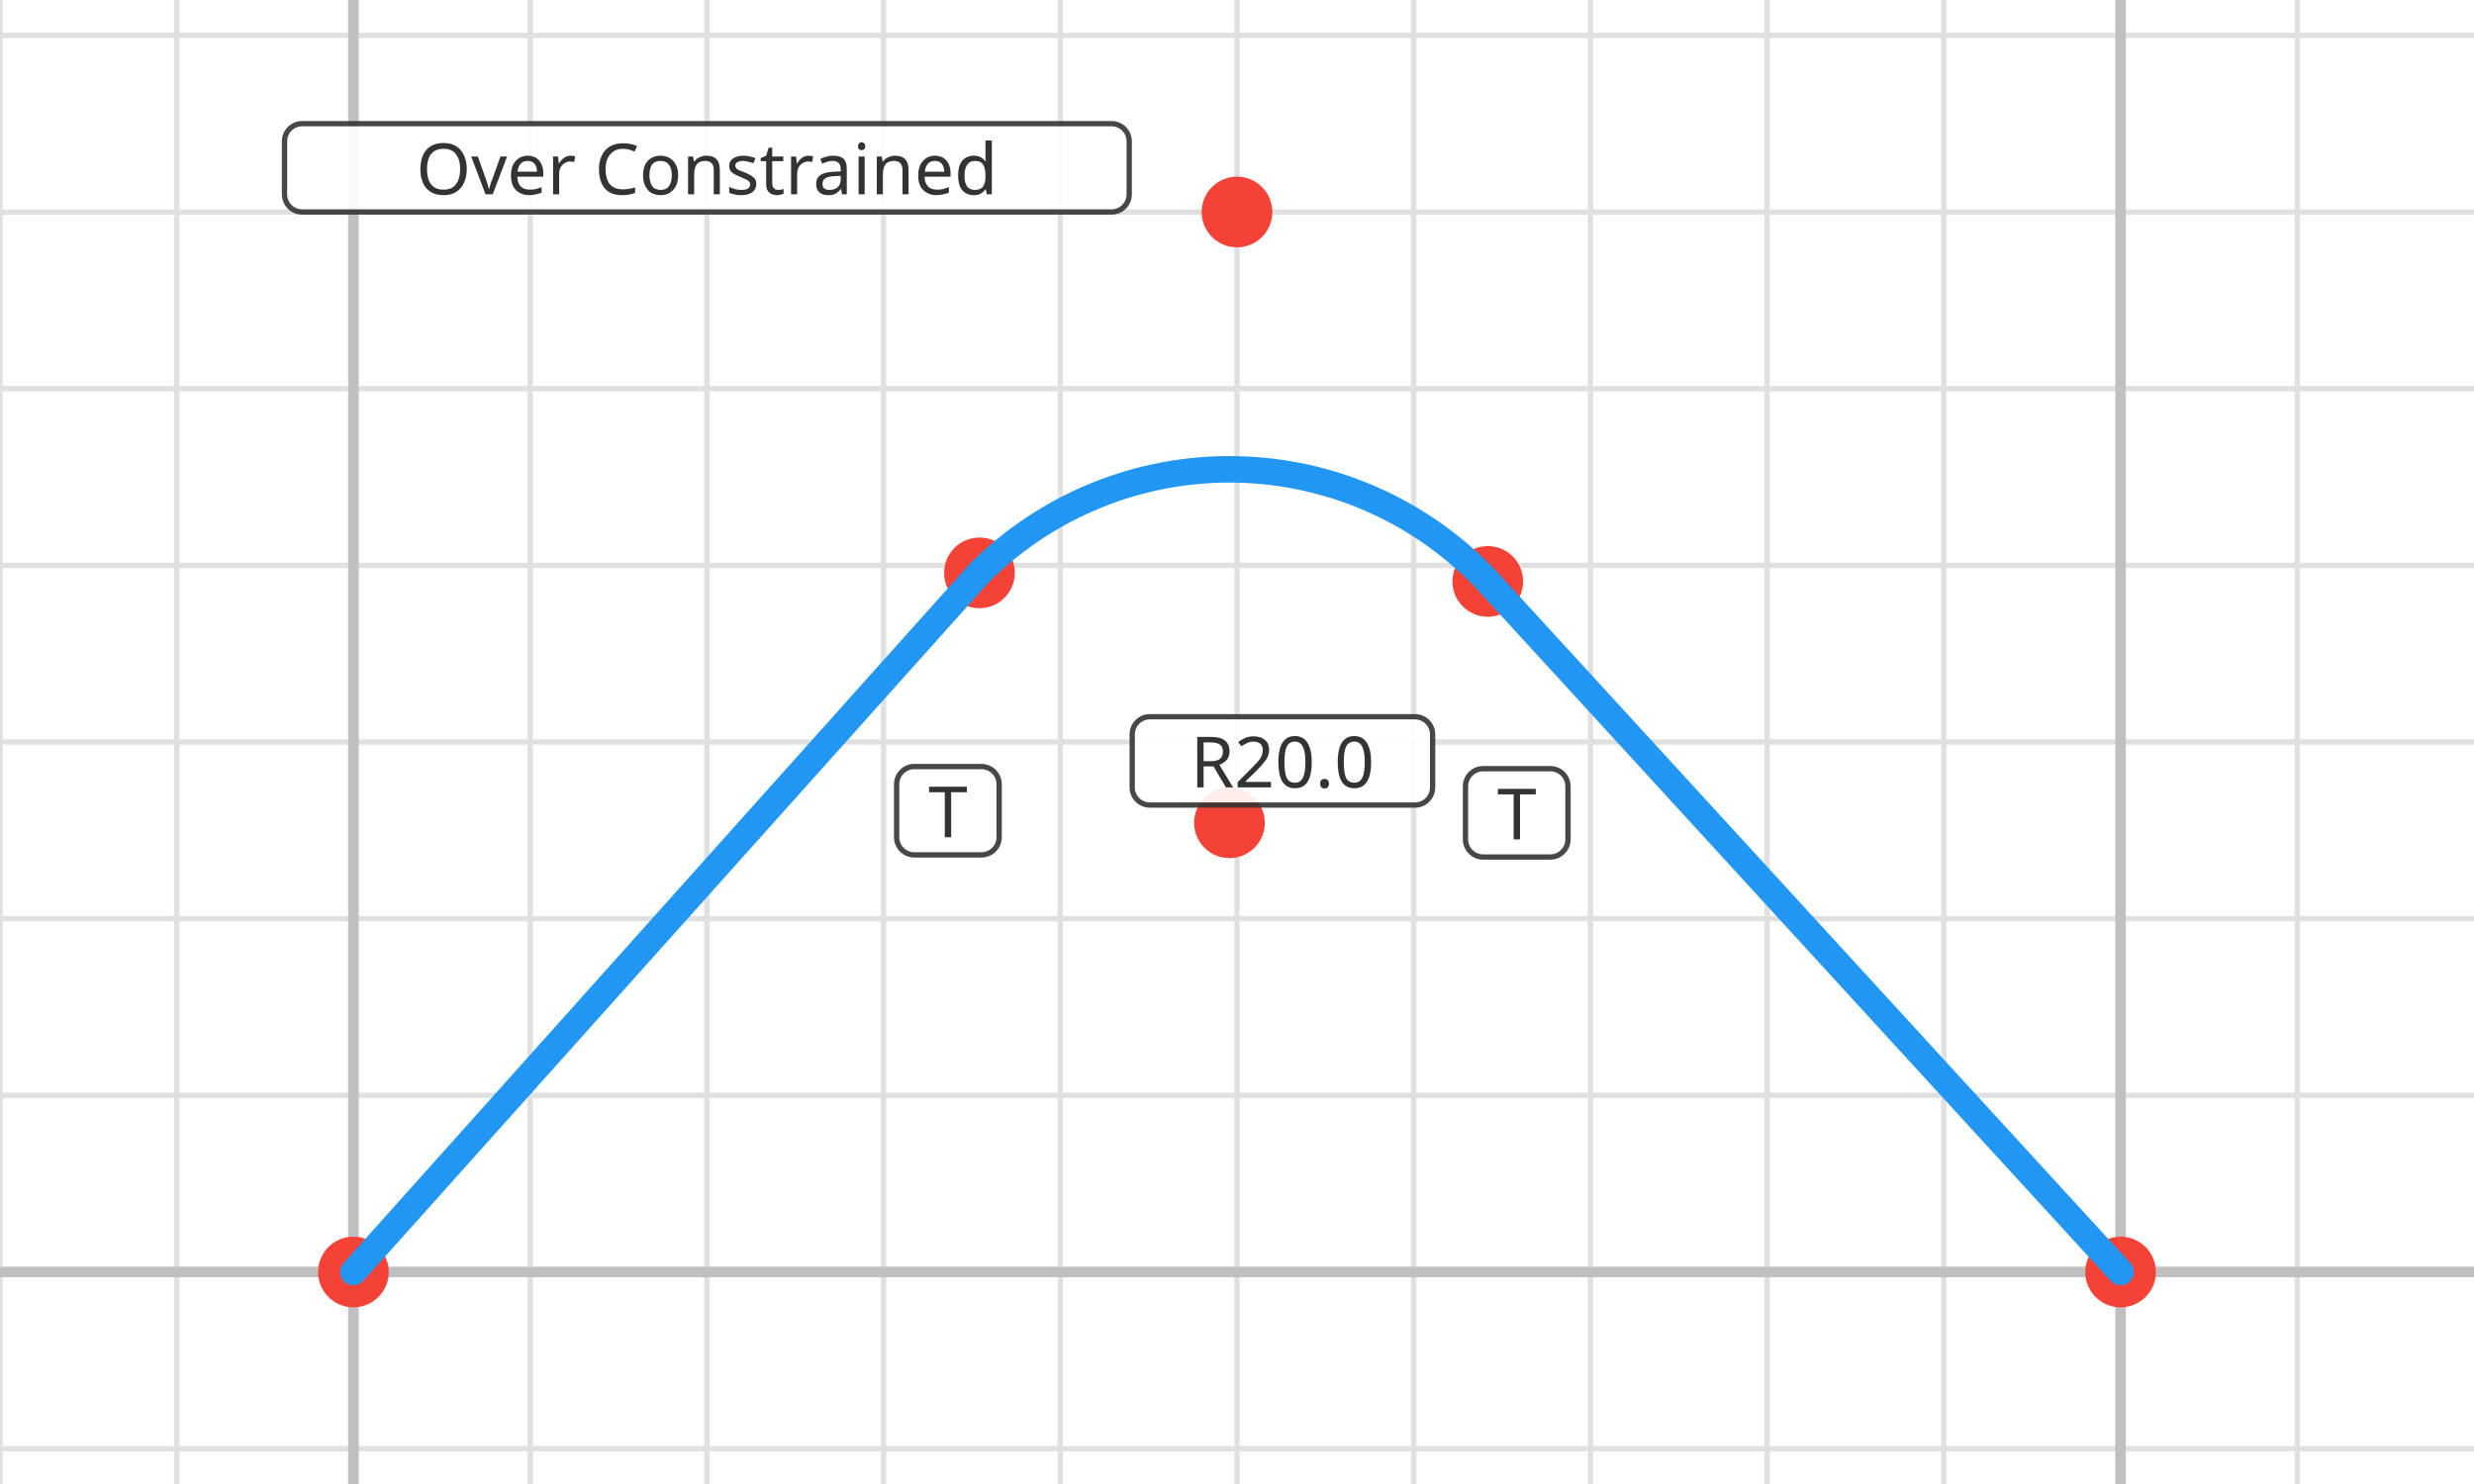
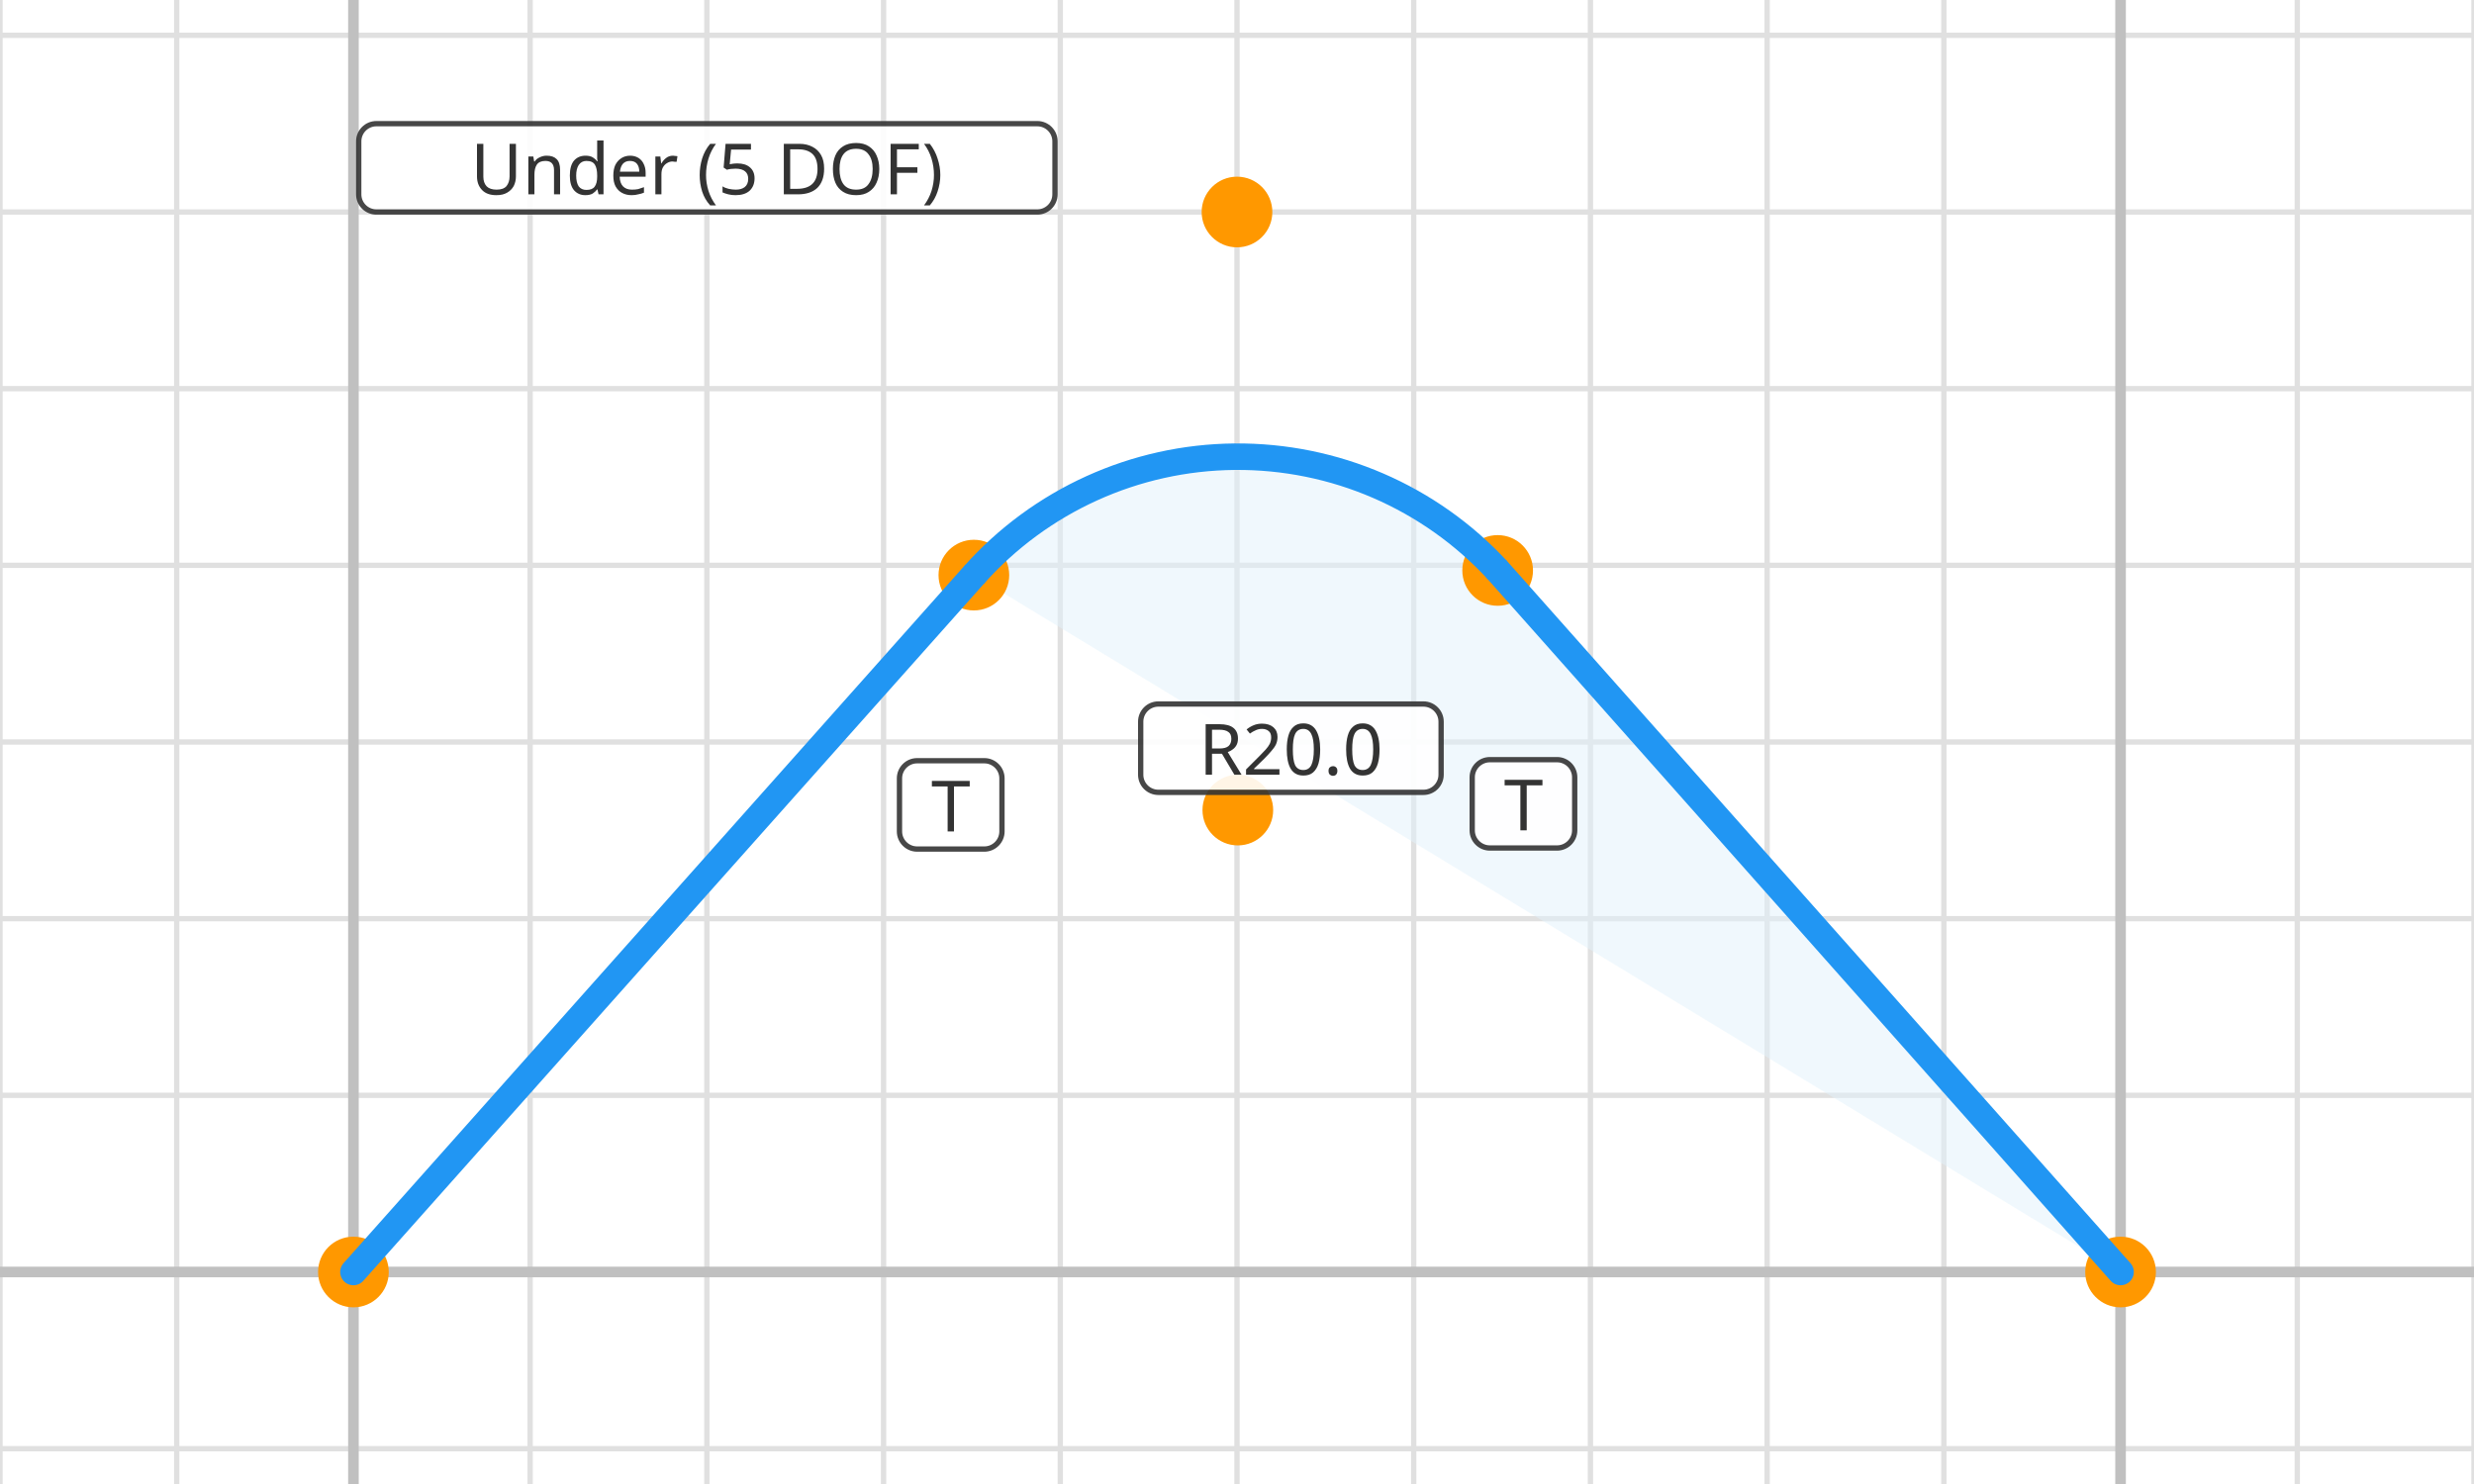
<svg xmlns="http://www.w3.org/2000/svg" viewBox="-20.00 -72.00 140.00 84.00" width="280" height="168">
  <rect x="-20" y="-72" width="140" height="84" fill="white" />
  <g class="grid-minor" stroke="#e0e0e0" stroke-width="0.3">
+     <line x1="-30.00" y1="-72.00" x2="-30.00" y2="12.00" />
    <line x1="-20.00" y1="-72.00" x2="-20.00" y2="12.00" />
    <line x1="-10.00" y1="-72.00" x2="-10.00" y2="12.00" />
    <line x1="0.00" y1="-72.00" x2="0.00" y2="12.00" />
    <line x1="10.00" y1="-72.00" x2="10.00" y2="12.00" />
    <line x1="20.00" y1="-72.00" x2="20.00" y2="12.00" />
    <line x1="30.00" y1="-72.00" x2="30.00" y2="12.00" />
    <line x1="40.00" y1="-72.00" x2="40.00" y2="12.00" />
    <line x1="50.00" y1="-72.00" x2="50.00" y2="12.00" />
    <line x1="60.00" y1="-72.00" x2="60.00" y2="12.00" />
    <line x1="70.00" y1="-72.00" x2="70.00" y2="12.00" />
    <line x1="80.00" y1="-72.00" x2="80.00" y2="12.00" />
    <line x1="90.00" y1="-72.00" x2="90.00" y2="12.00" />
    <line x1="100.00" y1="-72.00" x2="100.00" y2="12.00" />
    <line x1="110.00" y1="-72.00" x2="110.00" y2="12.00" />
+     <line x1="120.00" y1="-72.00" x2="120.00" y2="12.00" />
    <line x1="-20.00" y1="-80.00" x2="120.00" y2="-80.00" />
    <line x1="-20.00" y1="-70.00" x2="120.00" y2="-70.00" />
    <line x1="-20.00" y1="-60.00" x2="120.00" y2="-60.00" />
    <line x1="-20.00" y1="-50.00" x2="120.00" y2="-50.00" />
    <line x1="-20.00" y1="-40.00" x2="120.00" y2="-40.00" />
    <line x1="-20.00" y1="-30.00" x2="120.00" y2="-30.00" />
    <line x1="-20.00" y1="-20.00" x2="120.00" y2="-20.00" />
    <line x1="-20.00" y1="-10.00" x2="120.00" y2="-10.00" />
    <line x1="-20.00" y1="0.00" x2="120.00" y2="0.00" />
    <line x1="-20.00" y1="10.00" x2="120.00" y2="10.00" />
  </g>
  <g class="grid-major" stroke="#c0c0c0" stroke-width="0.6">
    <line x1="-100.00" y1="-72.00" x2="-100.00" y2="12.00" />
    <line x1="0.00" y1="-72.00" x2="0.00" y2="12.00" />
    <line x1="100.00" y1="-72.00" x2="100.00" y2="12.00" />
    <line x1="-20.00" y1="-100.00" x2="120.00" y2="-100.00" />
    <line x1="-20.00" y1="0.00" x2="120.00" y2="0.00" />
  </g>
+   <path d="M100,0 L64.75,-39.711 A20,20 0 0,0 35.11,-39.447 Z" fill="#E3F2FD" fill-opacity="0.5" fill-rule="evenodd" stroke="none" />
  <g class="entities">
-     <circle cx="0" cy="0" r="2" fill="#F44336" />
-     <circle cx="50" cy="-60" r="2" fill="#F44336" />
-     <circle cx="100" cy="0" r="2" fill="#F44336" />
-     <circle cx="35.427" cy="-39.573" r="2" fill="#F44336" />
-     <circle cx="64.191" cy="-39.089" r="2" fill="#F44336" />
-     <circle cx="49.573" cy="-25.427" r="2" fill="#F44336" />
-     <line x1="0" y1="0" x2="35.427" y2="-39.573" stroke="#2196F3" stroke-width="1.5" stroke-linecap="round" />
-     <line x1="64.191" y1="-39.089" x2="100" y2="0" stroke="#2196F3" stroke-width="1.5" stroke-linecap="round" />
-     <path d="M35.427,-39.573 A20.006,20.006 0 0,1 64.191,-39.089" stroke="#2196F3" stroke-width="1.5" fill="none" />
+     <circle cx="-0" cy="-0" r="2" fill="#FF9800" />
+     <circle cx="50" cy="-60" r="2" fill="#FF9800" />
+     <circle cx="100" cy="0" r="2" fill="#FF9800" />
+     <circle cx="35.11" cy="-39.447" r="2" fill="#FF9800" />
+     <circle cx="64.75" cy="-39.711" r="2" fill="#FF9800" />
+     <circle cx="50.047" cy="-26.147" r="2" fill="#FF9800" />
+     <line x1="-0" y1="-0" x2="35.11" y2="-39.447" stroke="#2196F3" stroke-width="1.5" stroke-linecap="round" />
+     <line x1="64.75" y1="-39.711" x2="100" y2="0" stroke="#2196F3" stroke-width="1.5" stroke-linecap="round" />
+     <path d="M35.11,-39.447 A20,20 0 0,1 64.75,-39.711" stroke="#2196F3" stroke-width="1.5" fill="none" />
  </g>
  <g class="badges" font-family="sans-serif" font-size="4">
-     <rect x="30.74" y="-28.61" width="5.8" height="5.0" rx="1" fill="#FFFFFF" stroke="#333333" stroke-width="0.3" opacity="0.9" />
-     <text x="33.64" y="-24.61" text-anchor="middle" fill="#333333" font-family="sans-serif" font-size="4">T</text>
-     <rect x="62.93" y="-28.49" width="5.8" height="5.0" rx="1" fill="#FFFFFF" stroke="#333333" stroke-width="0.3" opacity="0.9" />
-     <text x="65.83" y="-24.49" text-anchor="middle" fill="#333333" font-family="sans-serif" font-size="4">T</text>
-     <rect x="44.07" y="-31.43" width="17.0" height="5.0" rx="1" fill="#FFFFFF" stroke="#333333" stroke-width="0.3" opacity="0.9" />
-     <text x="52.57" y="-27.43" text-anchor="middle" fill="#333333" font-family="sans-serif" font-size="4">R20.0</text>
+     <rect x="30.90" y="-28.94" width="5.8" height="5.0" rx="1" fill="#FFFFFF" stroke="#333333" stroke-width="0.3" opacity="0.9" />
+     <text x="33.80" y="-24.94" text-anchor="middle" fill="#333333" font-family="sans-serif" font-size="4">T</text>
+     <rect x="63.31" y="-29.00" width="5.8" height="5.0" rx="1" fill="#FFFFFF" stroke="#333333" stroke-width="0.3" opacity="0.9" />
+     <text x="66.21" y="-25.00" text-anchor="middle" fill="#333333" font-family="sans-serif" font-size="4">T</text>
+     <rect x="44.55" y="-32.15" width="17.0" height="5.0" rx="1" fill="#FFFFFF" stroke="#333333" stroke-width="0.3" opacity="0.9" />
+     <text x="53.05" y="-28.15" text-anchor="middle" fill="#333333" font-family="sans-serif" font-size="4">R20.0</text>
  </g>
-   <rect x="-3.90" y="-65.00" width="47.8" height="5.0" rx="1" fill="#FFFFFF" stroke="#333333" stroke-width="0.3" opacity="0.9" />
-   <text x="20.00" y="-61.00" text-anchor="middle" fill="#333333" font-family="sans-serif" font-size="4">Over Constrained</text>
+   <rect x="0.30" y="-65.00" width="39.4" height="5.0" rx="1" fill="#FFFFFF" stroke="#333333" stroke-width="0.3" opacity="0.9" />
+   <text x="20.00" y="-61.00" text-anchor="middle" fill="#333333" font-family="sans-serif" font-size="4">Under (5 DOF)</text>
</svg>
